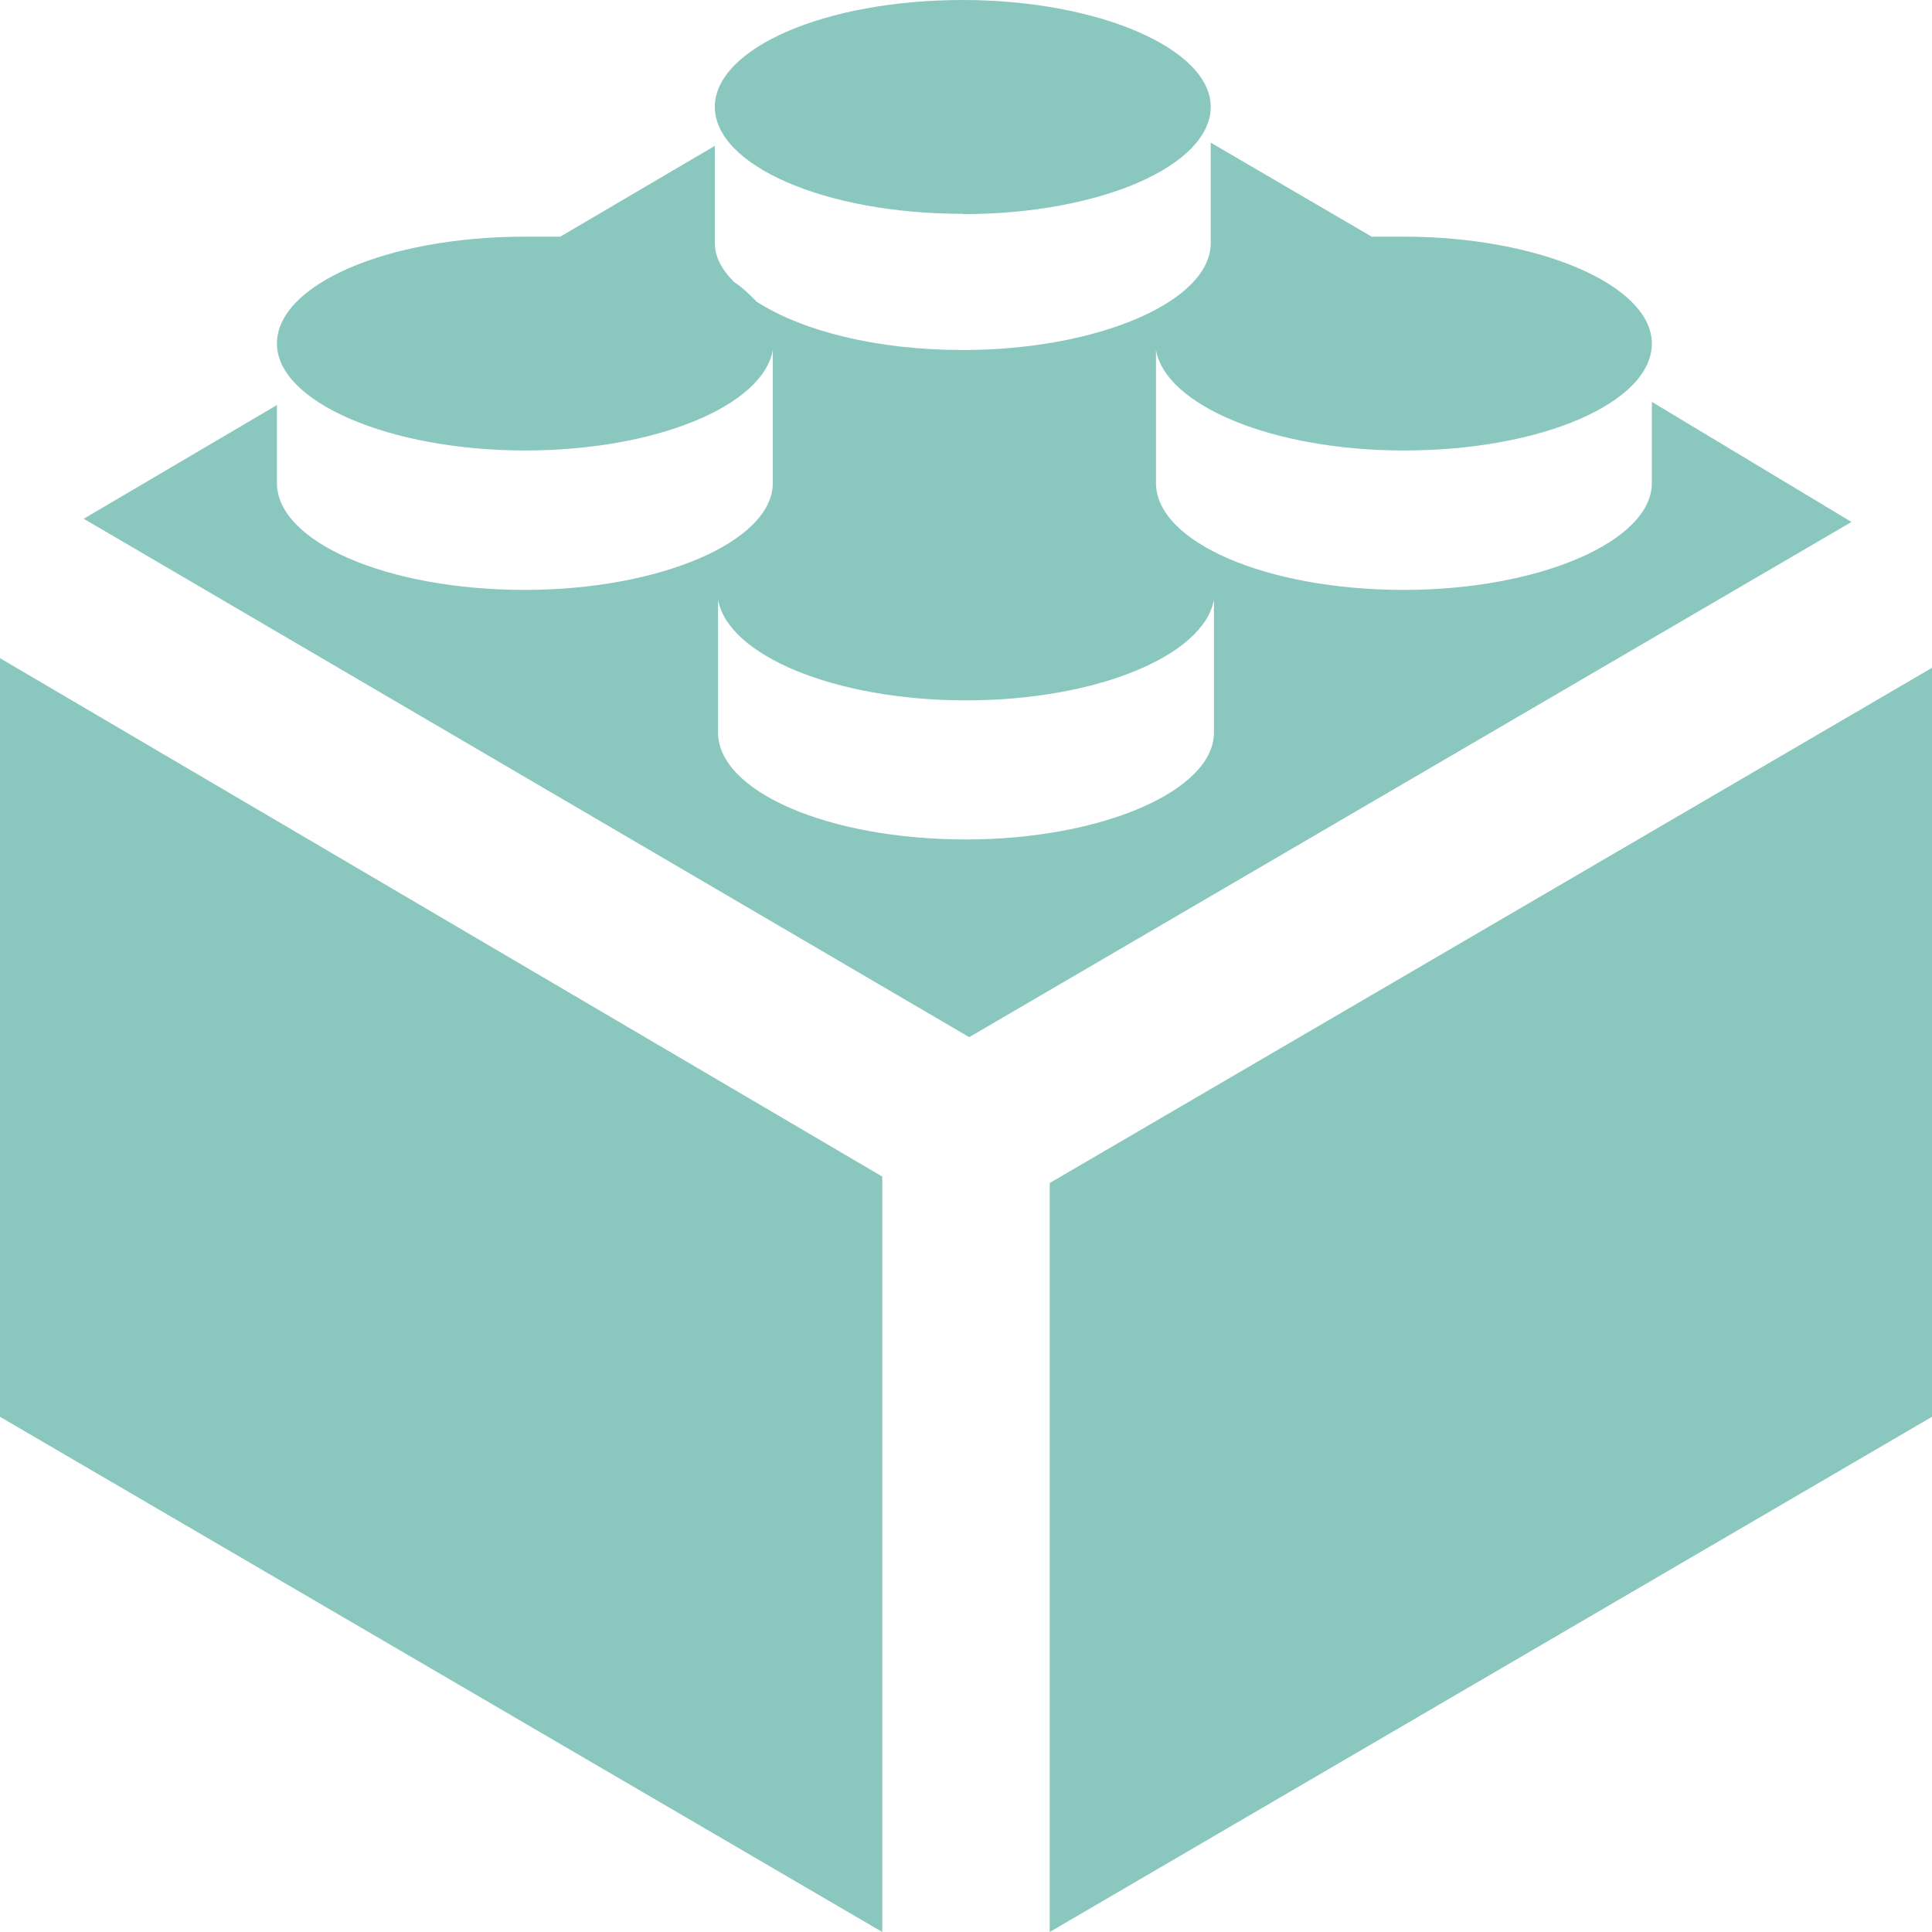
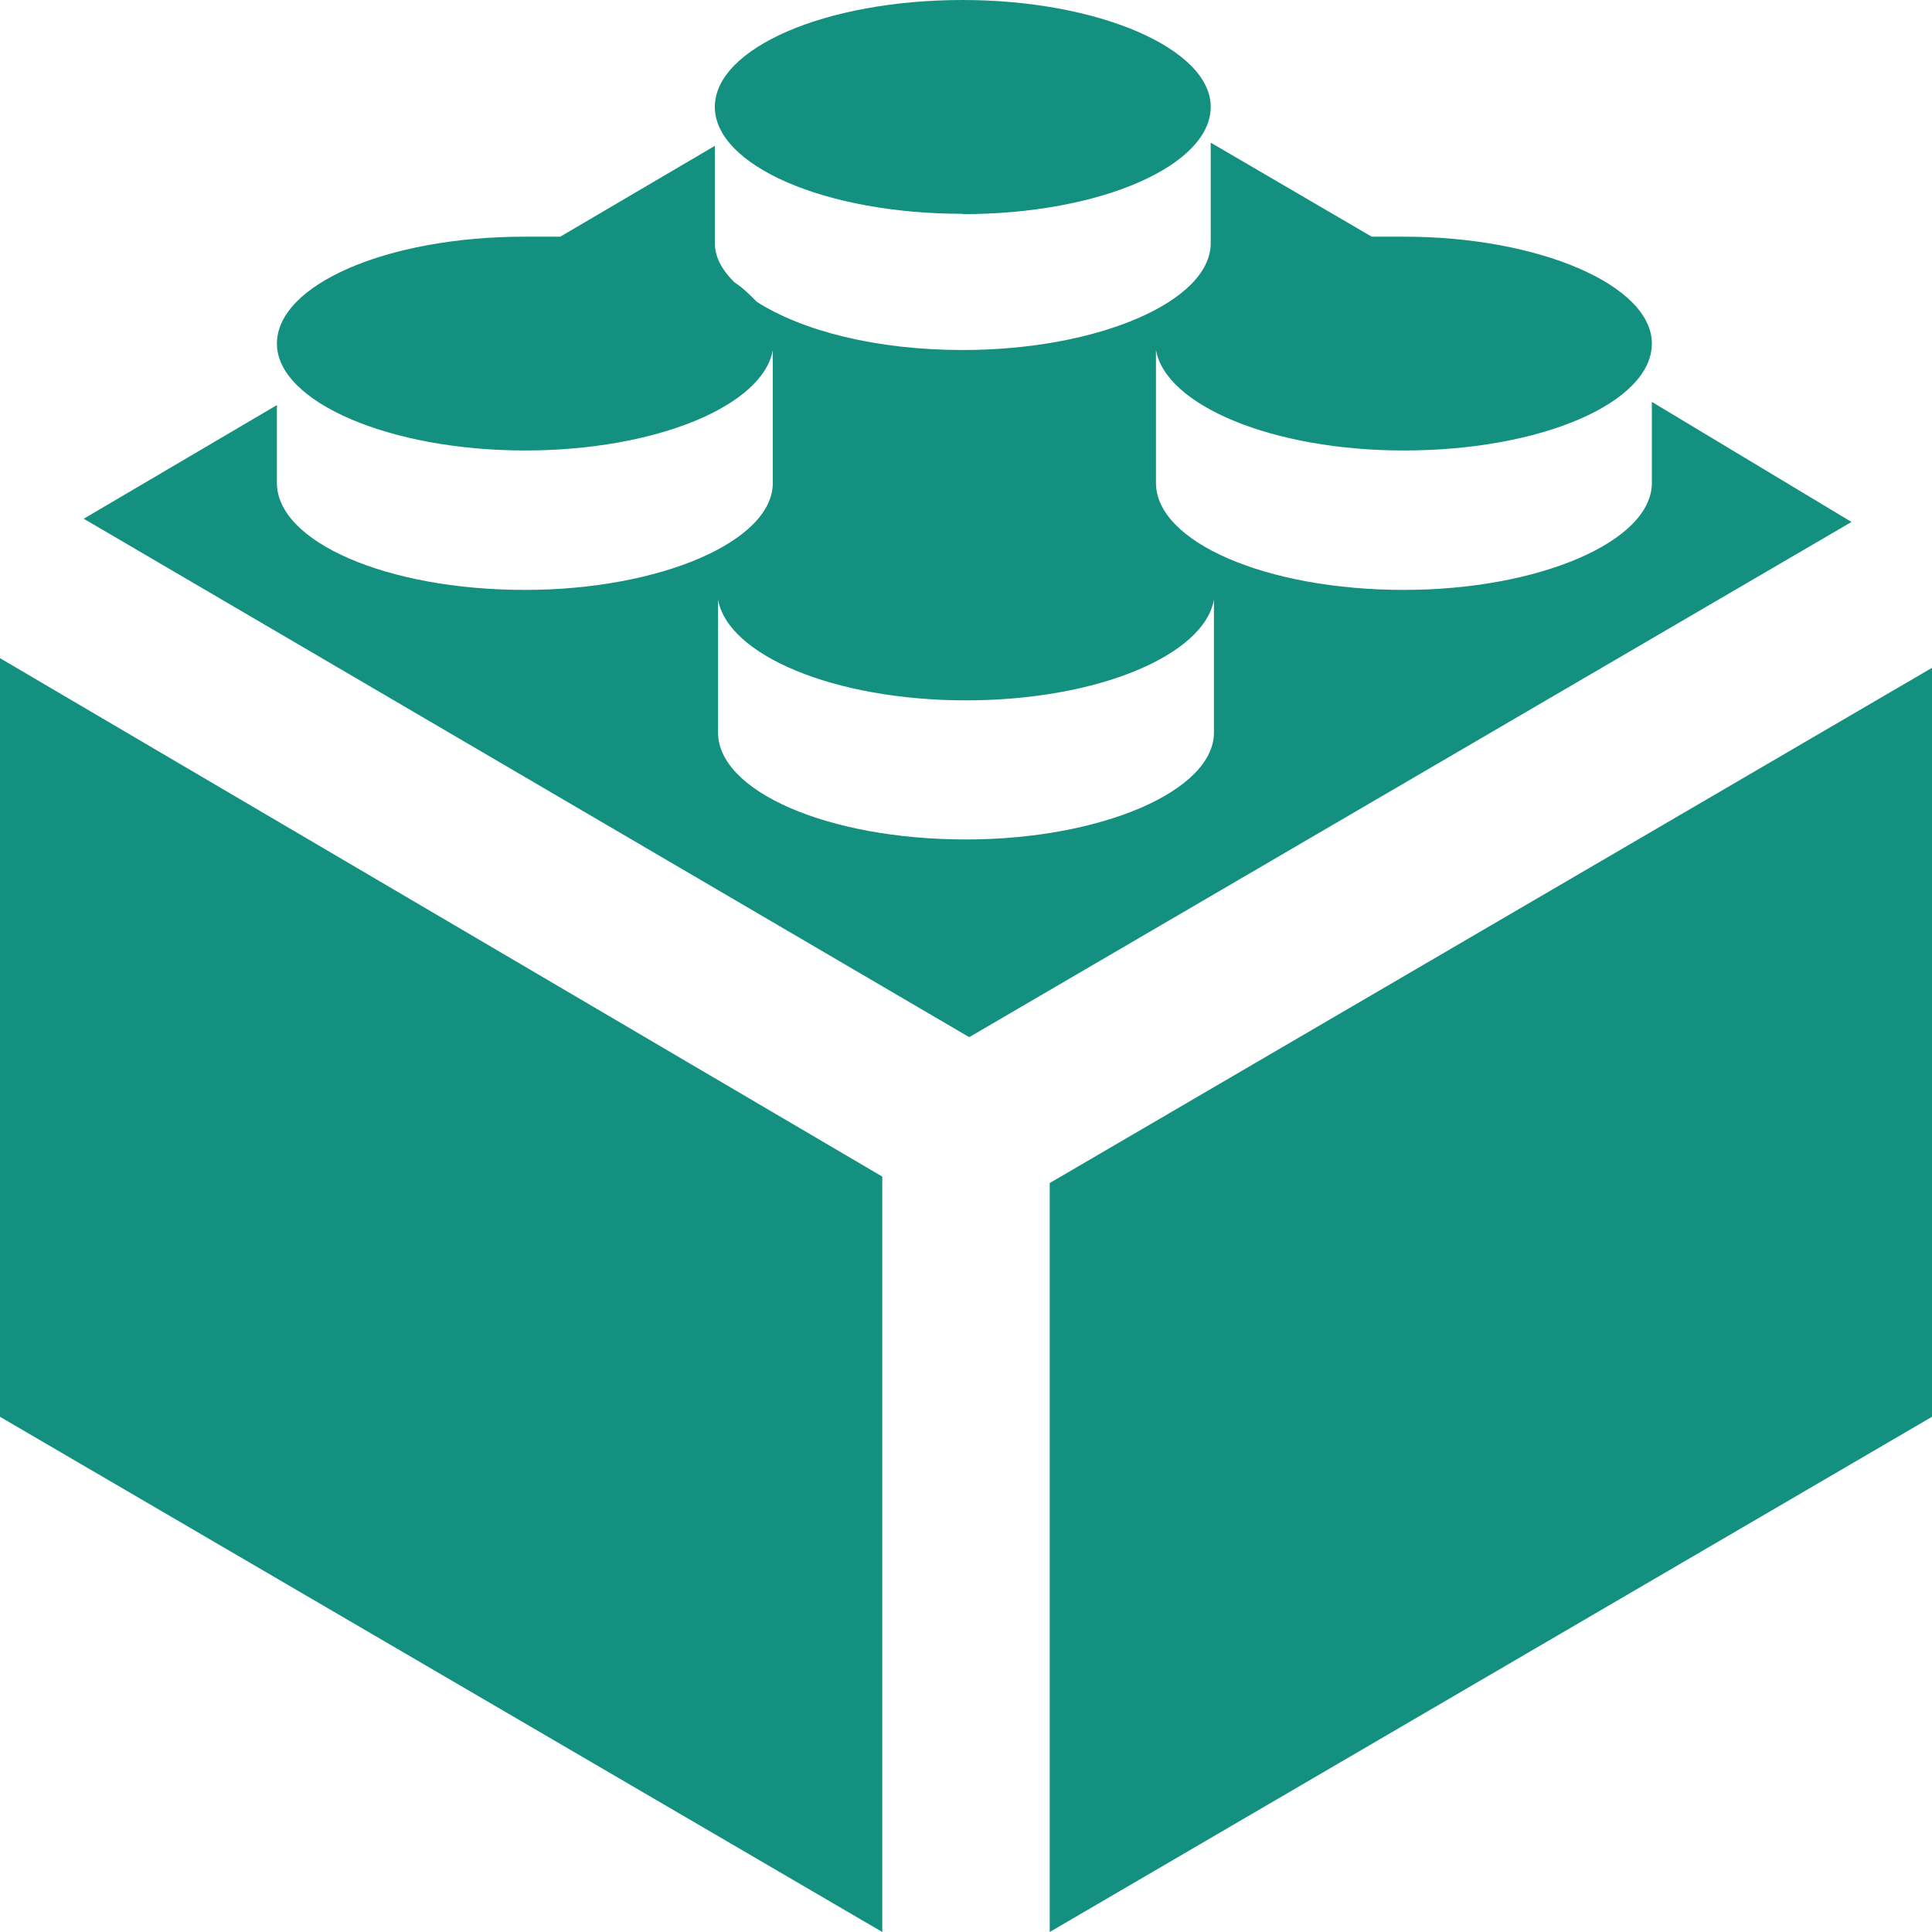
<svg xmlns="http://www.w3.org/2000/svg" width="60" height="60" viewBox="0 0 60 60" fill="none">
-   <path opacity=".5" d="m0 44 27.4 16v-23.46l-27.4-16.1v23.55Zm51.3-31.52v2.52c0 1.81-3.5 3.32-7.7 3.32-4.3 0-7.7-1.5-7.7-3.32v-4.13c.3 1.71 3.6 3.12 7.7 3.12 4.3 0 7.7-1.5 7.7-3.32 0-1.81-3.5-3.32-7.7-3.32h-1l-5-2.92v3.12c0 1.81-3.5 3.32-7.7 3.32-2.7 0-5-.6-6.4-1.5-.2-.2-.4-.41-.7-.61-.4-.4-.6-.8-.6-1.21v-3.02l-4.8 2.82h-1.1c-4.3 0-7.7 1.5-7.7 3.32 0 1.81 3.5 3.32 7.7 3.32 4.1 0 7.4-1.4 7.7-3.12v4.13c0 1.81-3.5 3.32-7.7 3.32-4.3 0-7.7-1.5-7.7-3.32v-2.42l-6 3.53 27.5 16.1 27.4-16-6.2-3.73Zm-13.6 10.27c0 1.81-3.5 3.32-7.7 3.32-4.3 0-7.7-1.5-7.7-3.32v-4.13c.3 1.72 3.6 3.13 7.7 3.13s7.4-1.41 7.7-3.13v4.13Zm-5.1 14v23.25l27.4-16v-23.26l-27.4 16Zm-2.7-30.1c4.3 0 7.7-1.52 7.7-3.33s-3.5-3.32-7.7-3.32c-4.3 0-7.7 1.51-7.7 3.32 0 1.81 3.4 3.32 7.7 3.32Z" fill="#149080" />
+   <path d="m0 44 27.4 16v-23.46l-27.4-16.1v23.55Zm51.3-31.52v2.52c0 1.81-3.5 3.32-7.7 3.32-4.3 0-7.7-1.5-7.7-3.32v-4.13c.3 1.71 3.6 3.12 7.7 3.12 4.3 0 7.7-1.5 7.7-3.32 0-1.81-3.5-3.32-7.7-3.32h-1l-5-2.92v3.12c0 1.81-3.5 3.32-7.7 3.32-2.7 0-5-.6-6.4-1.5-.2-.2-.4-.41-.7-.61-.4-.4-.6-.8-.6-1.21v-3.02l-4.8 2.82h-1.1c-4.3 0-7.7 1.5-7.7 3.32 0 1.81 3.5 3.32 7.7 3.32 4.1 0 7.4-1.4 7.7-3.12v4.13c0 1.81-3.5 3.32-7.7 3.32-4.3 0-7.7-1.5-7.7-3.32v-2.42l-6 3.53 27.5 16.1 27.4-16-6.2-3.73Zm-13.6 10.27c0 1.81-3.5 3.32-7.7 3.32-4.3 0-7.7-1.5-7.7-3.32v-4.13c.3 1.72 3.6 3.13 7.7 3.13s7.4-1.41 7.7-3.13v4.13Zm-5.1 14v23.25l27.4-16v-23.26l-27.4 16Zm-2.7-30.1c4.3 0 7.7-1.52 7.7-3.33s-3.5-3.32-7.7-3.32c-4.3 0-7.7 1.51-7.7 3.32 0 1.81 3.4 3.32 7.7 3.32Z" fill="#149080" />
</svg>
